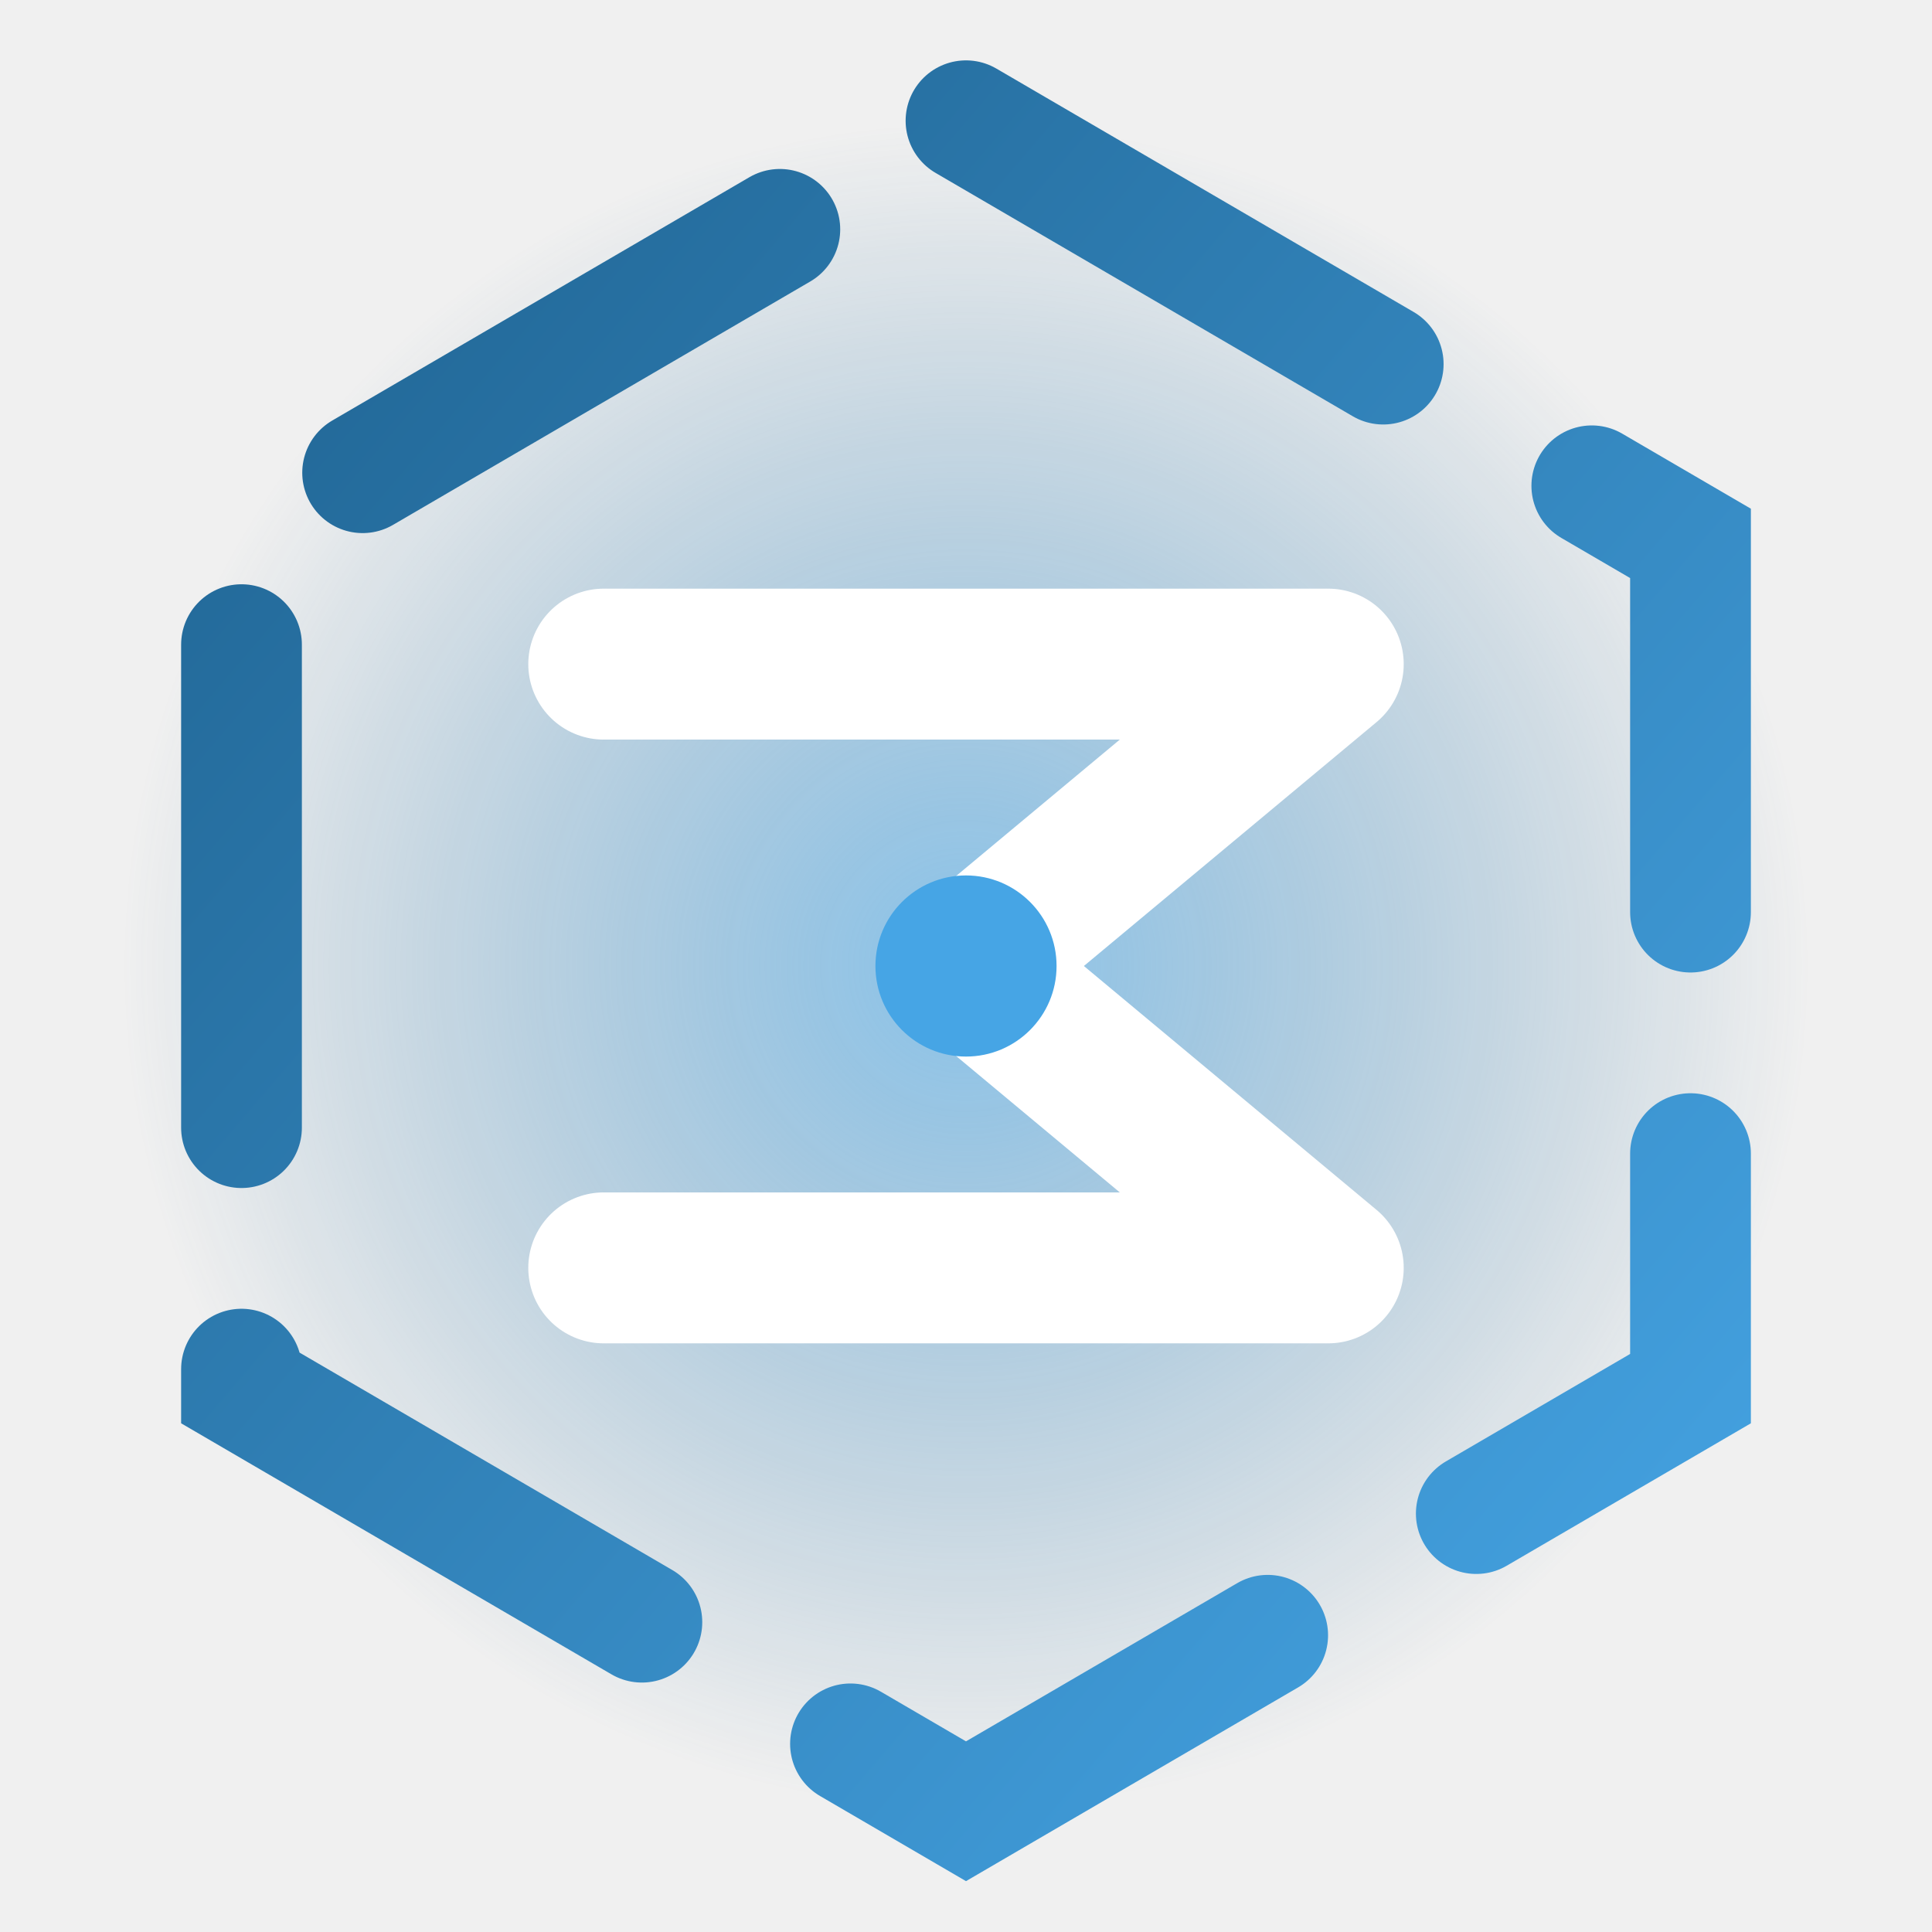
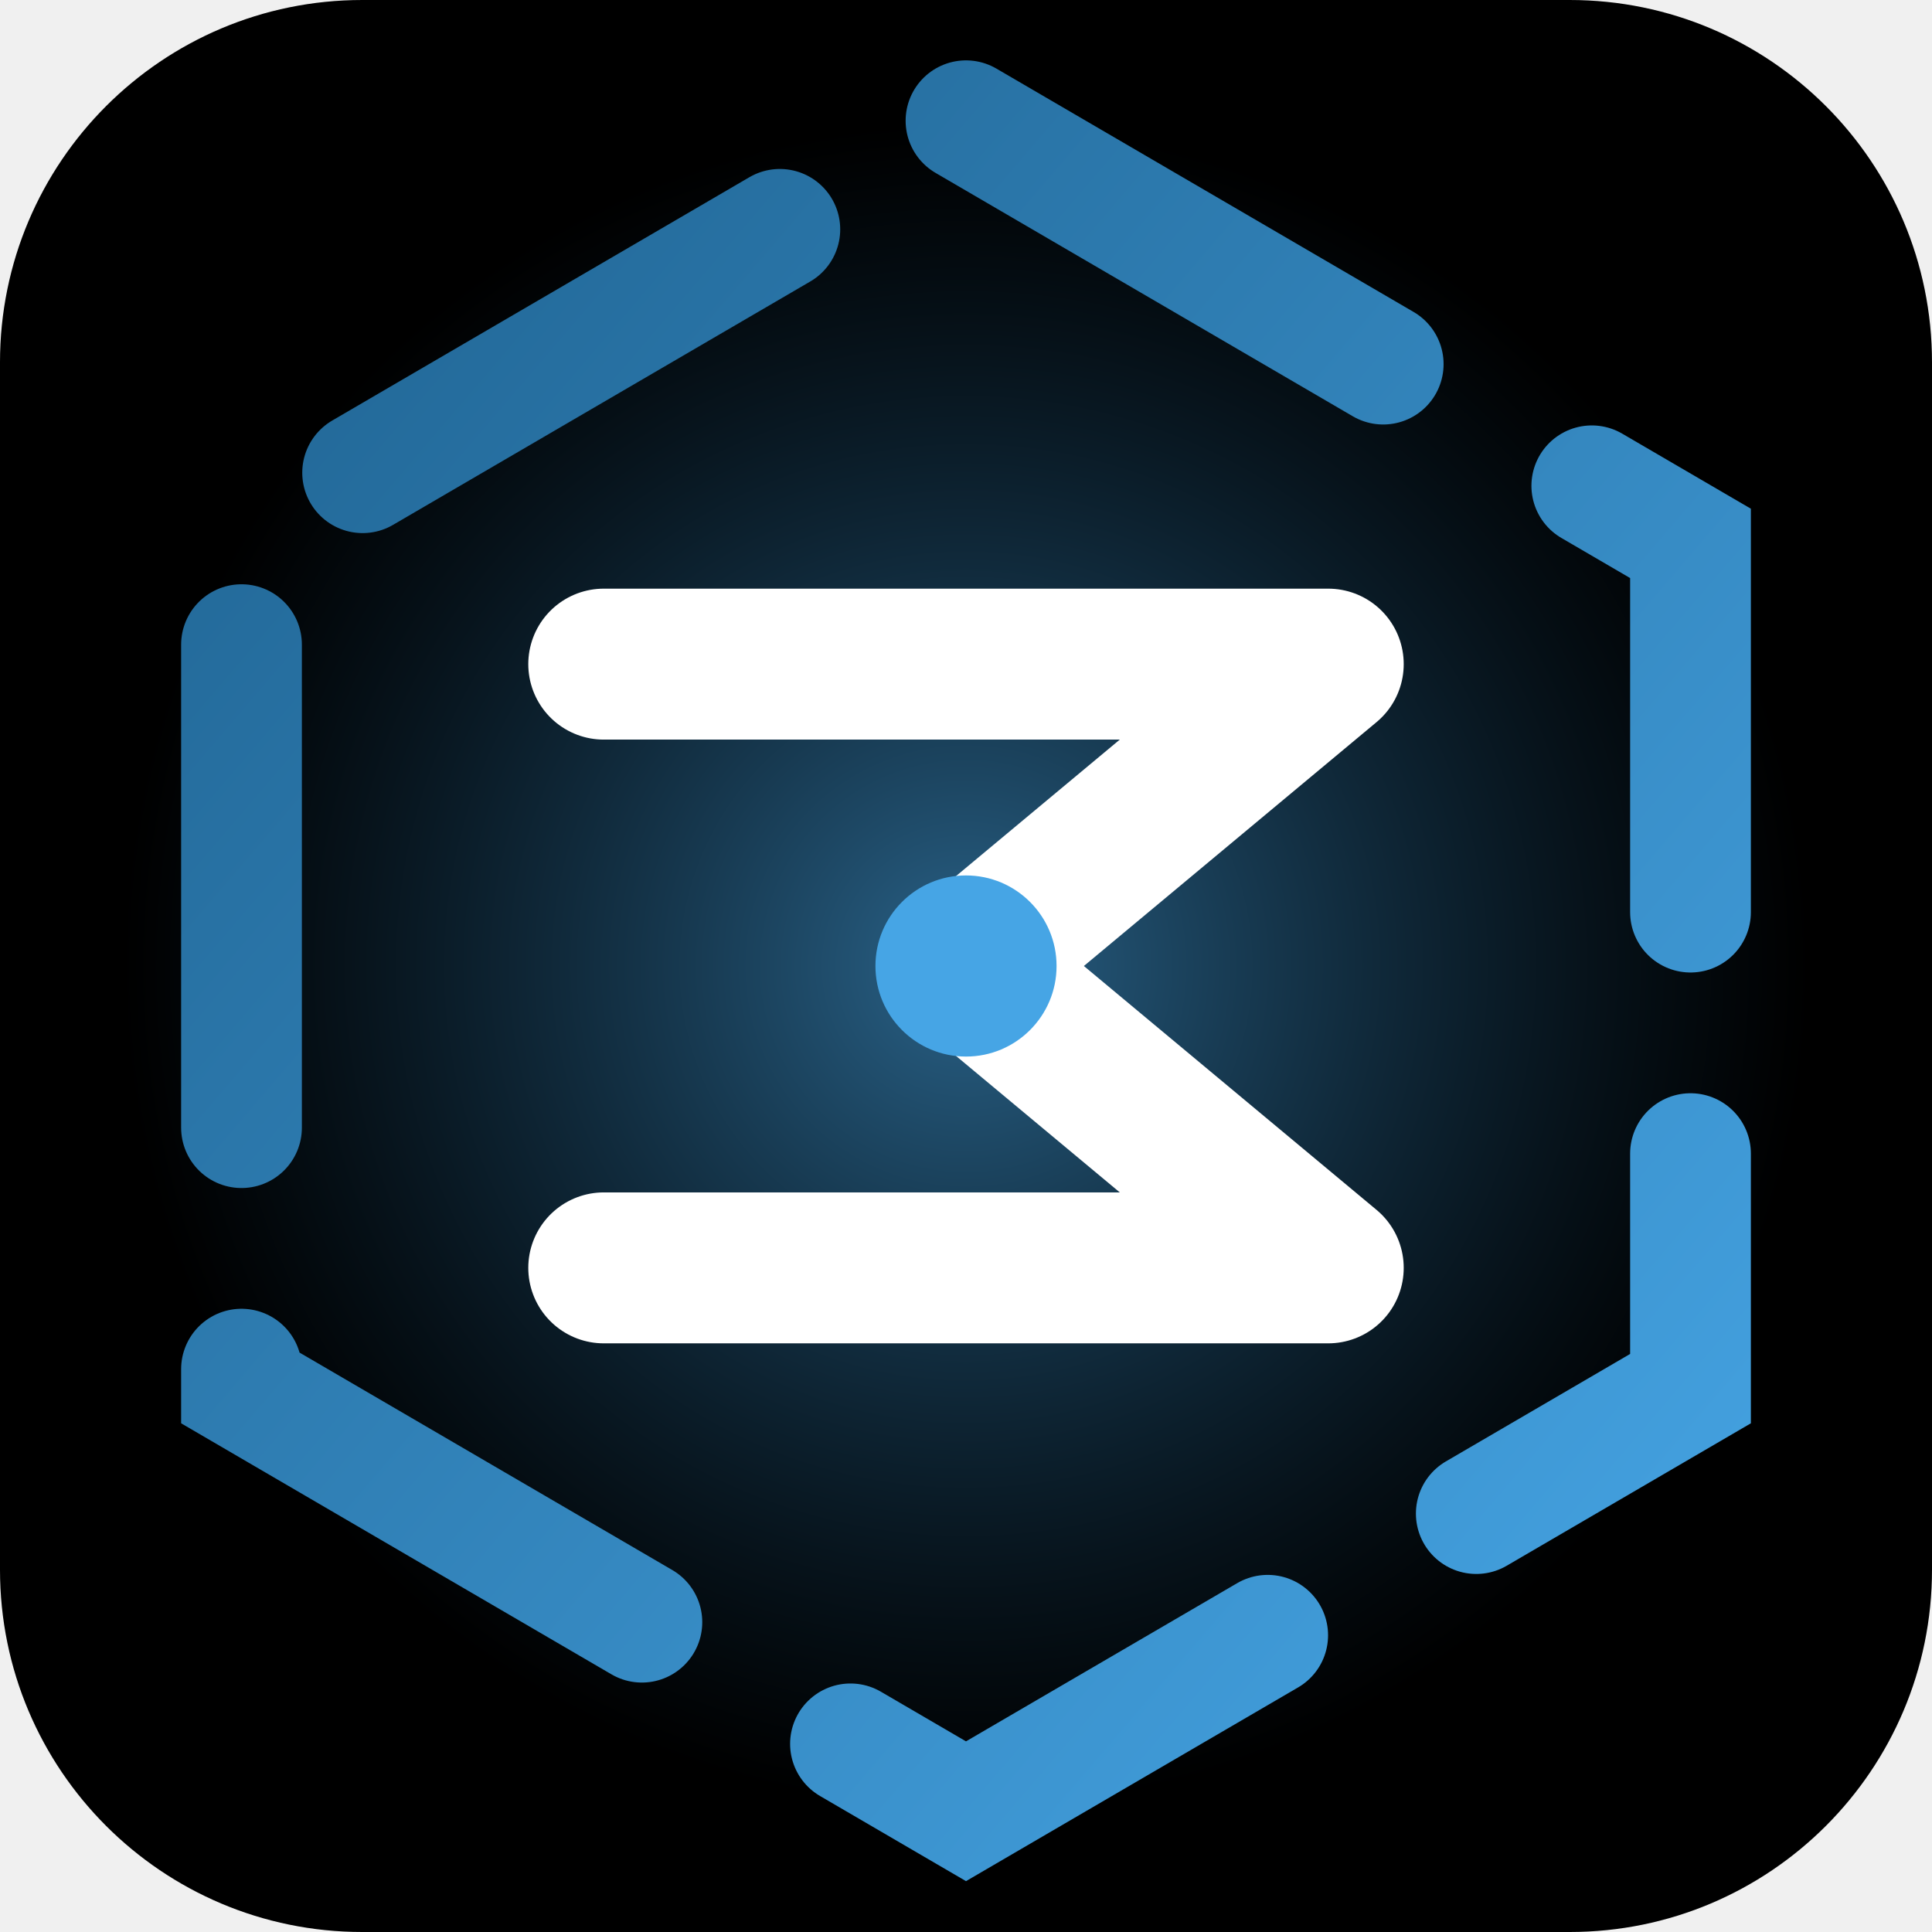
<svg xmlns="http://www.w3.org/2000/svg" viewBox="0 0 32 32">
  <defs>
    <linearGradient id="mainGrad32" x1="0%" y1="0%" x2="100%" y2="100%">
      <stop offset="0%" style="stop-color:#1f6391;stop-opacity:1" />
      <stop offset="100%" style="stop-color:#46a5e5;stop-opacity:1" />
    </linearGradient>
    <radialGradient id="glowGrad32" cx="50%" cy="50%" r="50%">
      <stop offset="0%" style="stop-color:#46a5e5;stop-opacity:0.6" />
      <stop offset="100%" style="stop-color:#1f6391;stop-opacity:0" />
    </radialGradient>
  </defs>
+   <rect x="0" y="0" width="32" height="32" rx="6" ry="6" fill="#000000" />
  <circle cx="16" cy="16" r="14" fill="url(#glowGrad32)" />
  <path d="M16 2 L28 9 L28 23 L16 30 L4 23 L4 9 Z" fill="none" stroke="url(#mainGrad32)" stroke-width="2" stroke-dasharray="8, 4" stroke-linecap="round" />
  <path d="M10 11 L22 11 L16 16 L22 21 L10 21" stroke="#ffffff" stroke-width="2.5" stroke-linecap="round" stroke-linejoin="round" fill="none" />
  <circle cx="16" cy="16" r="1.5" fill="#46a5e5" />
</svg>
